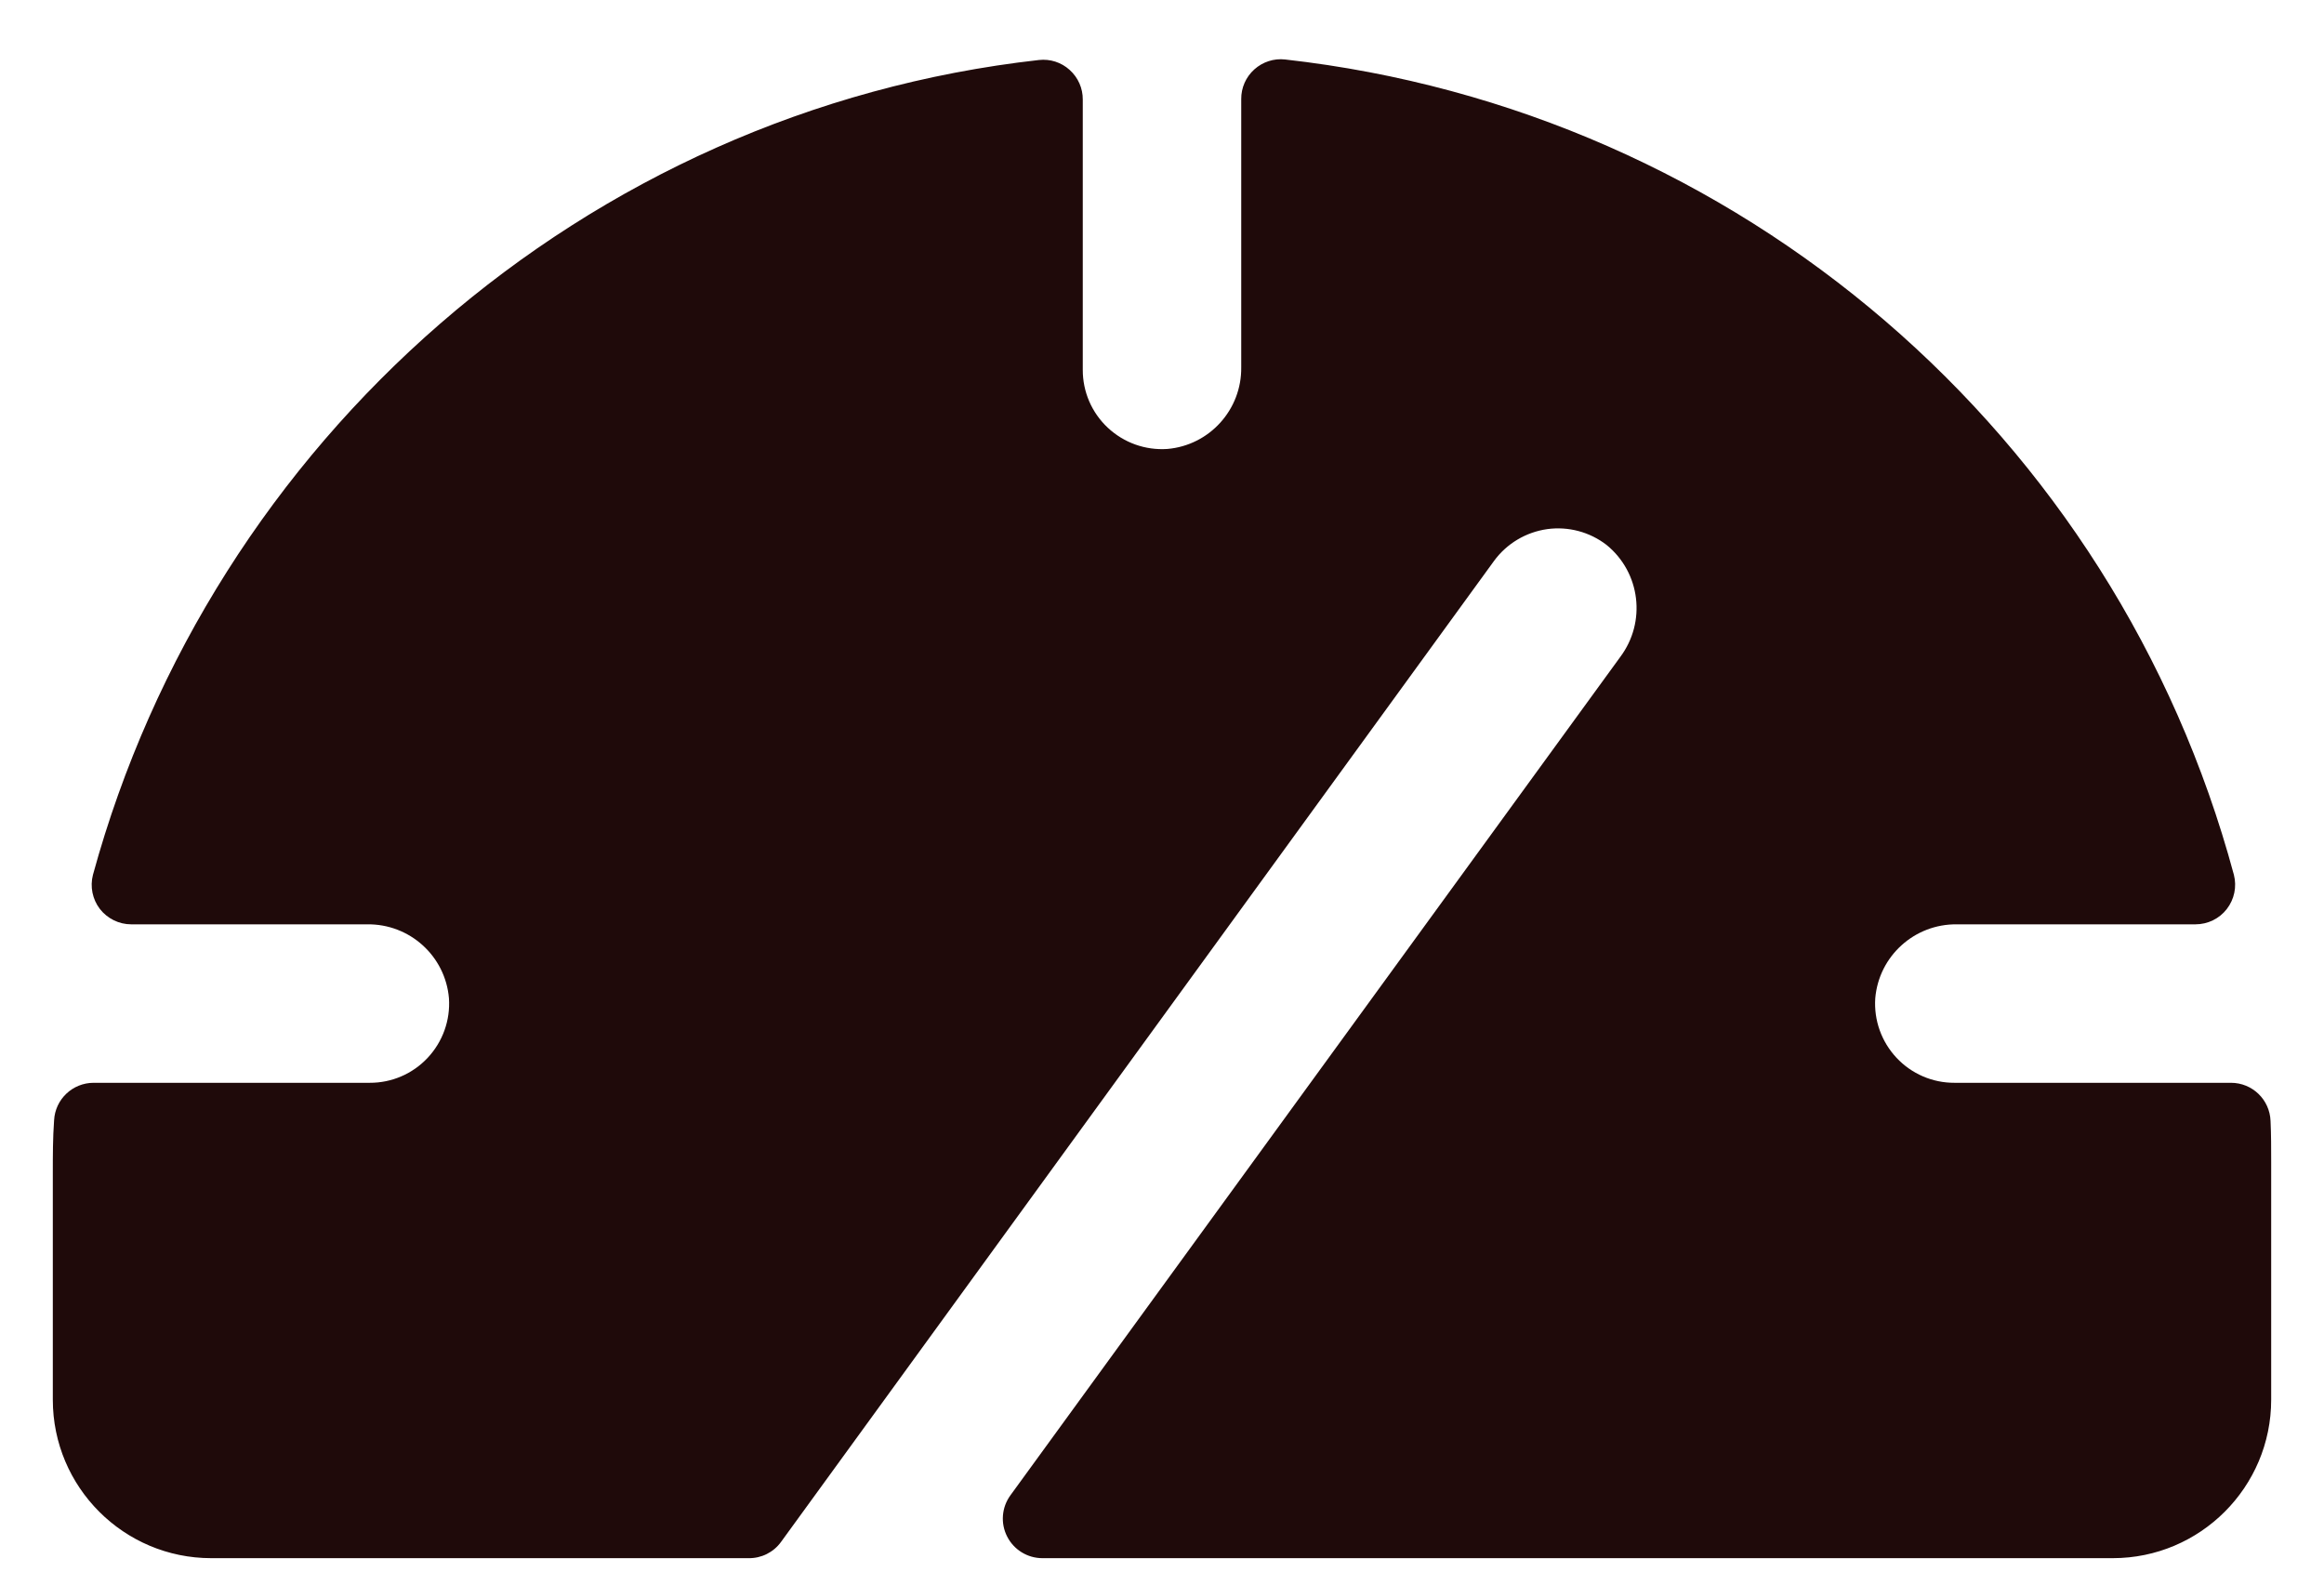
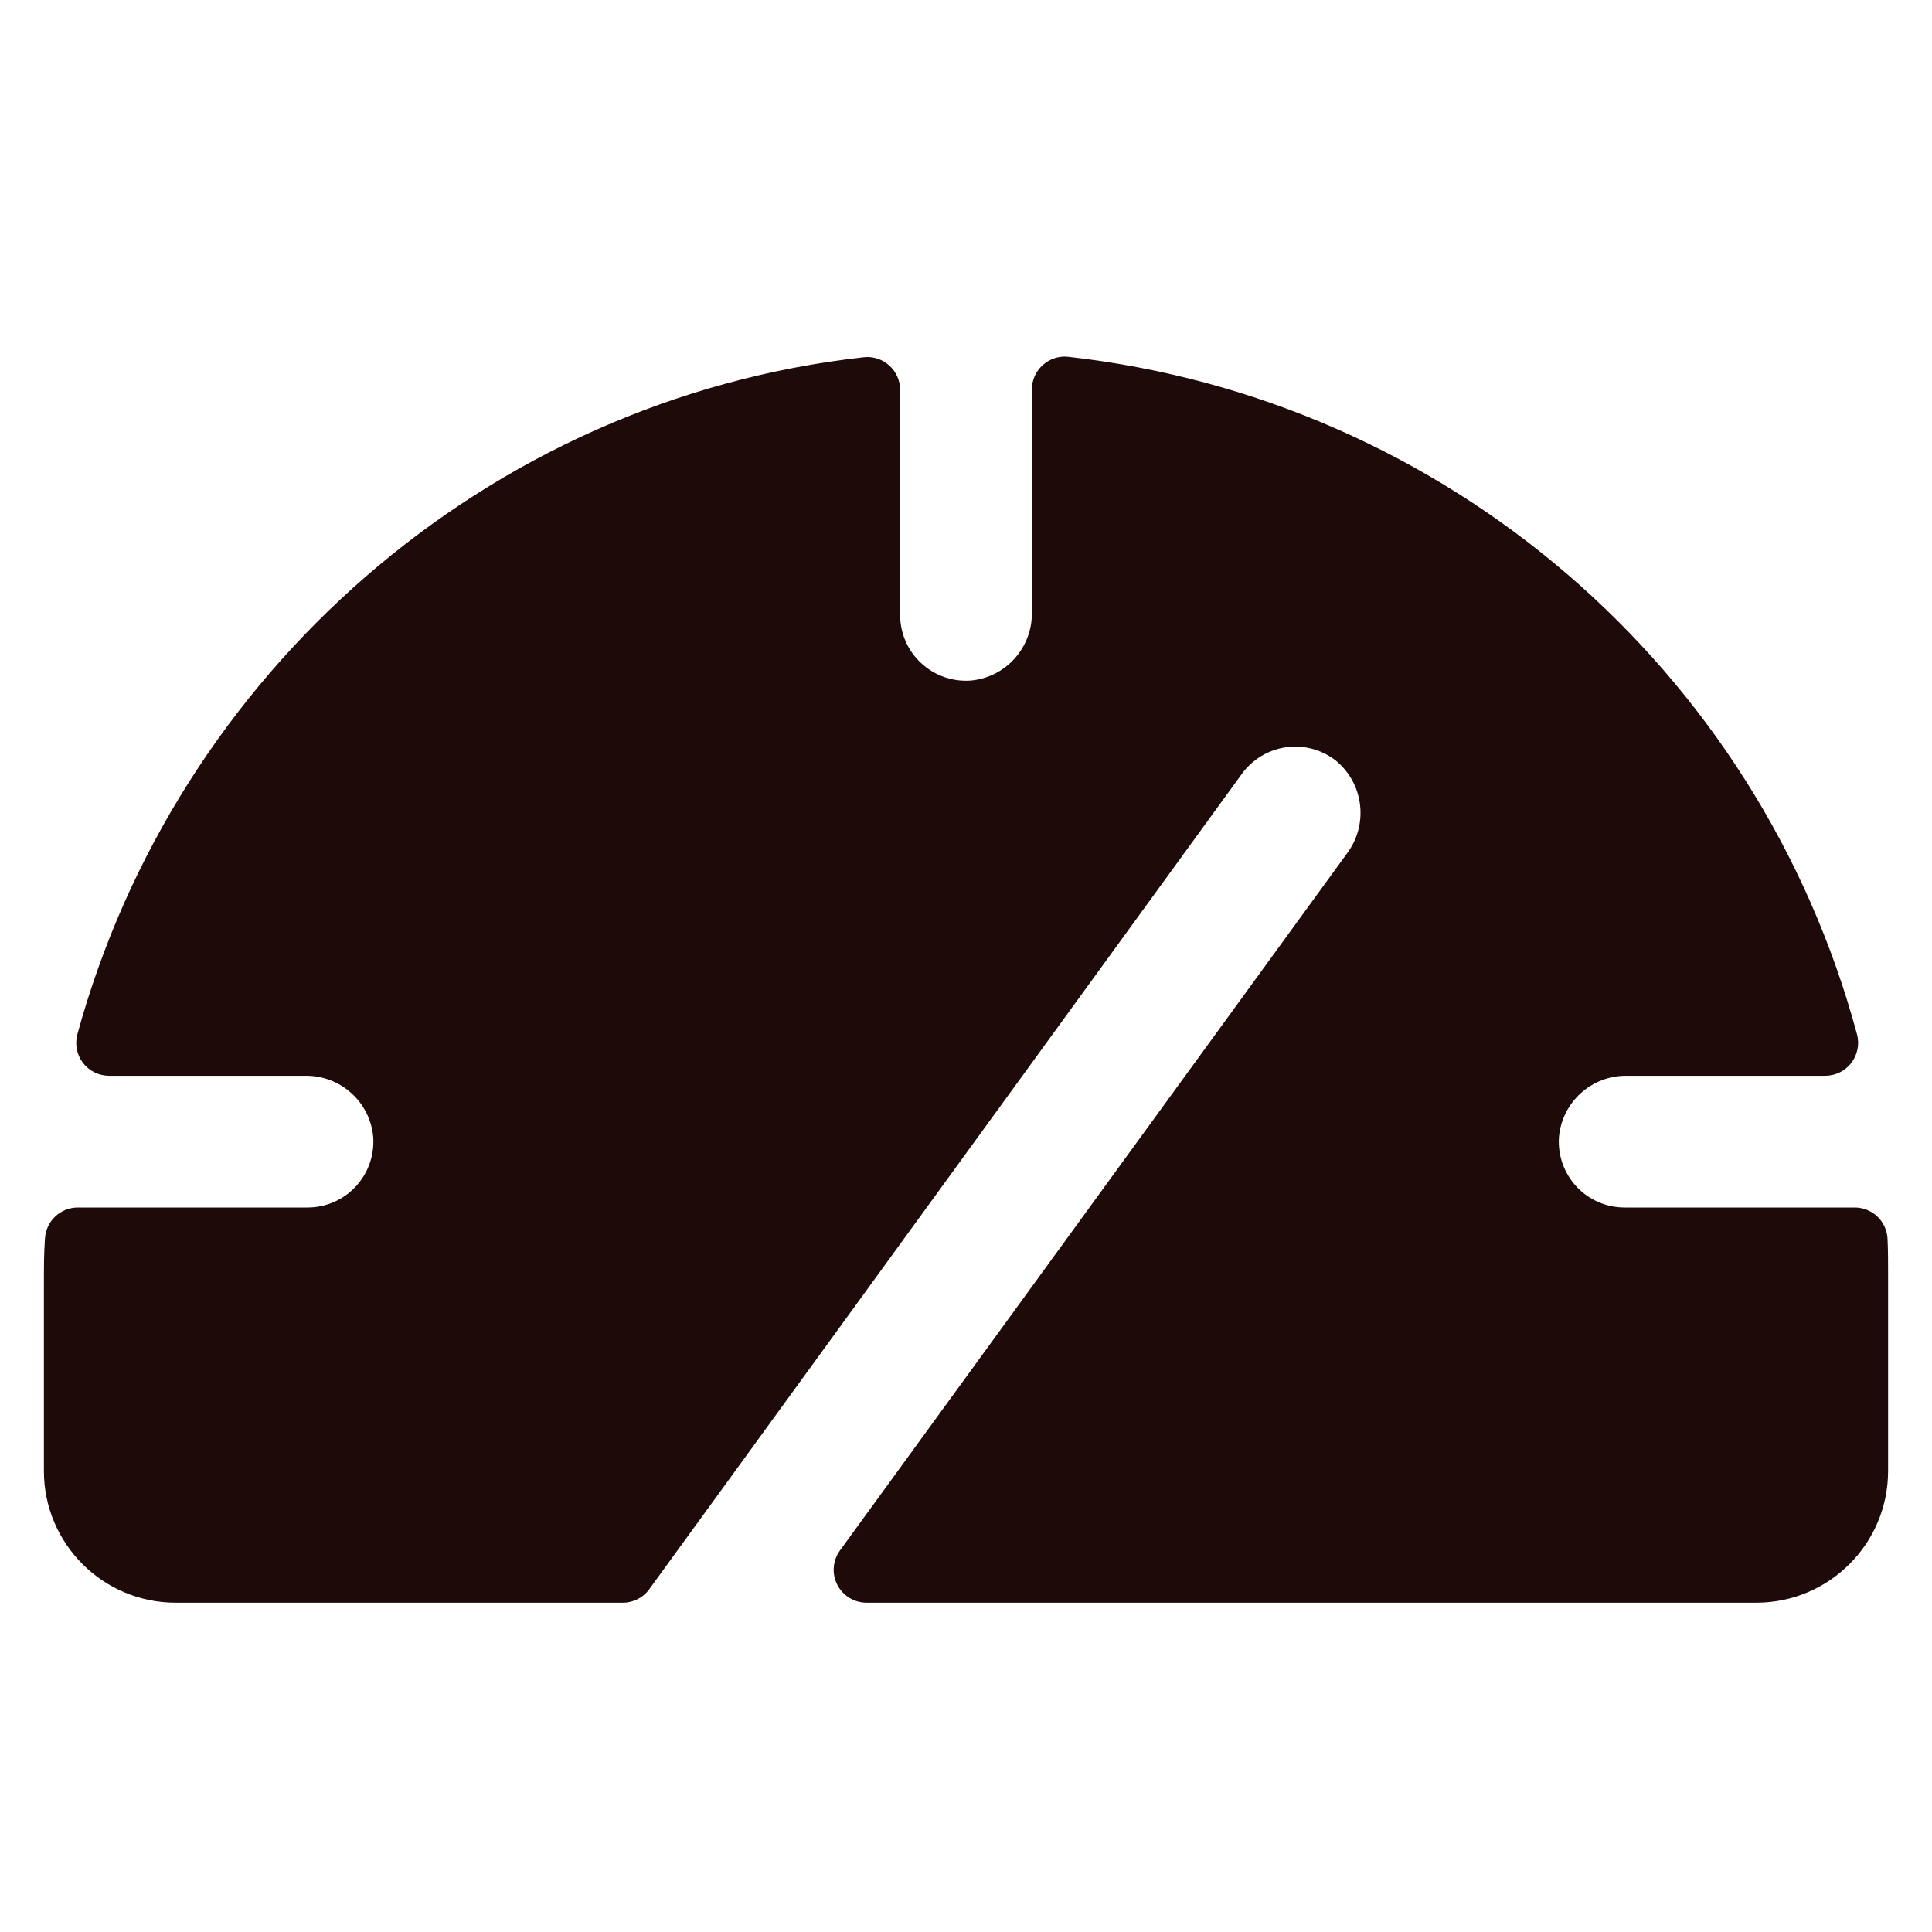
- <svg xmlns="http://www.w3.org/2000/svg" width="22" height="15" viewBox="0 0 22 15" fill="none">
+ <svg xmlns="http://www.w3.org/2000/svg" width="20" height="20" viewBox="0 0 22 15" fill="none">
  <path fill-rule="evenodd" clip-rule="evenodd" d="M21.5 11V13.25C21.5 14.078 20.828 14.75 20 14.75H9.868C9.727 14.75 9.598 14.671 9.534 14.545C9.47 14.42 9.482 14.269 9.565 14.155L15.338 6.219C15.586 5.888 15.53 5.421 15.209 5.159C15.049 5.035 14.845 4.981 14.645 5.009C14.444 5.038 14.263 5.146 14.143 5.31L7.393 14.597C7.322 14.695 7.207 14.752 7.086 14.75H2C1.172 14.75 0.5 14.078 0.5 13.25V11.106C0.5 10.938 0.5 10.771 0.512 10.606C0.522 10.406 0.687 10.25 0.887 10.25H3.5C3.708 10.251 3.907 10.165 4.049 10.013C4.191 9.861 4.264 9.658 4.25 9.45C4.216 9.049 3.877 8.744 3.475 8.75H1.242C1.127 8.75 1.017 8.696 0.946 8.605C0.875 8.513 0.851 8.393 0.88 8.281C2.005 4.171 5.535 1.05 9.835 0.568C9.941 0.556 10.047 0.59 10.126 0.662C10.206 0.734 10.251 0.836 10.25 0.943V3.5C10.249 3.708 10.335 3.907 10.487 4.049C10.639 4.191 10.842 4.264 11.05 4.25C11.45 4.216 11.756 3.877 11.75 3.475V0.938C11.749 0.831 11.794 0.729 11.874 0.657C11.953 0.586 12.059 0.551 12.165 0.563C16.461 1.045 20.023 4.107 21.147 8.281C21.176 8.394 21.151 8.513 21.08 8.605C21.009 8.697 20.899 8.75 20.783 8.75H18.525C18.124 8.745 17.786 9.05 17.752 9.45C17.738 9.658 17.811 9.861 17.953 10.013C18.095 10.165 18.294 10.251 18.502 10.25H21.119C21.322 10.25 21.487 10.41 21.494 10.612C21.5 10.74 21.5 10.87 21.5 11Z" fill="#1F0A0A" />
</svg>
